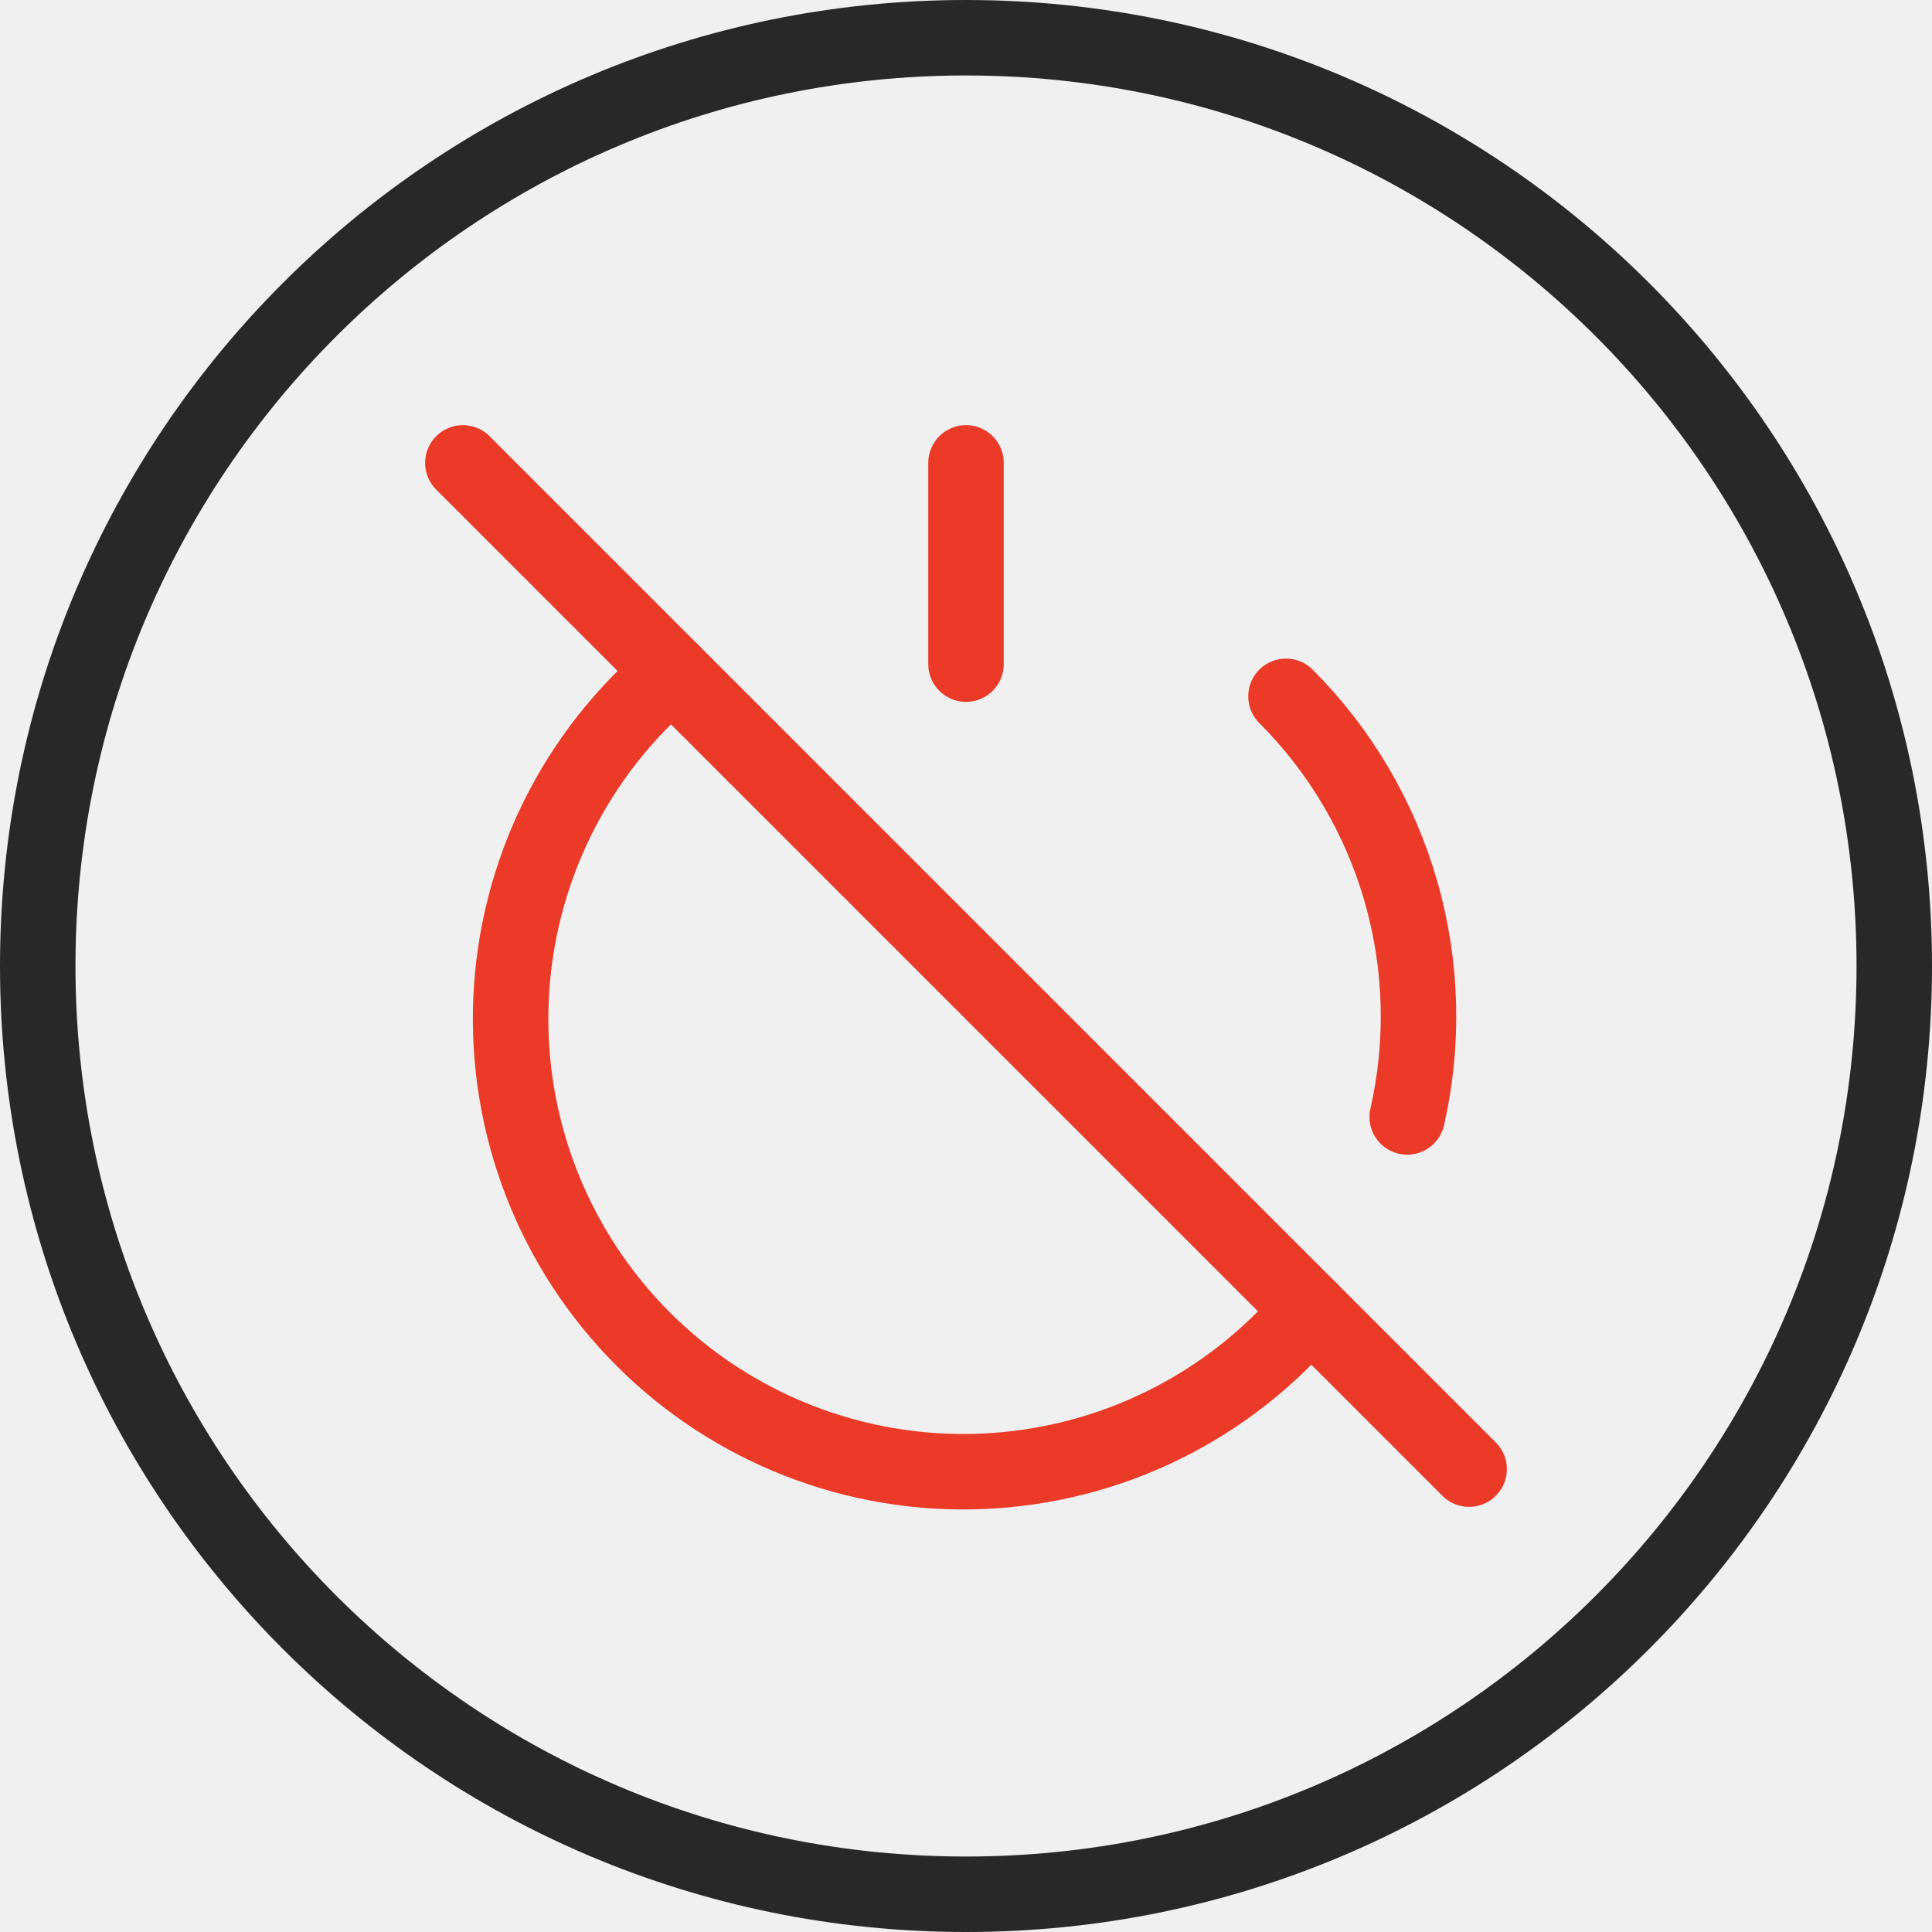
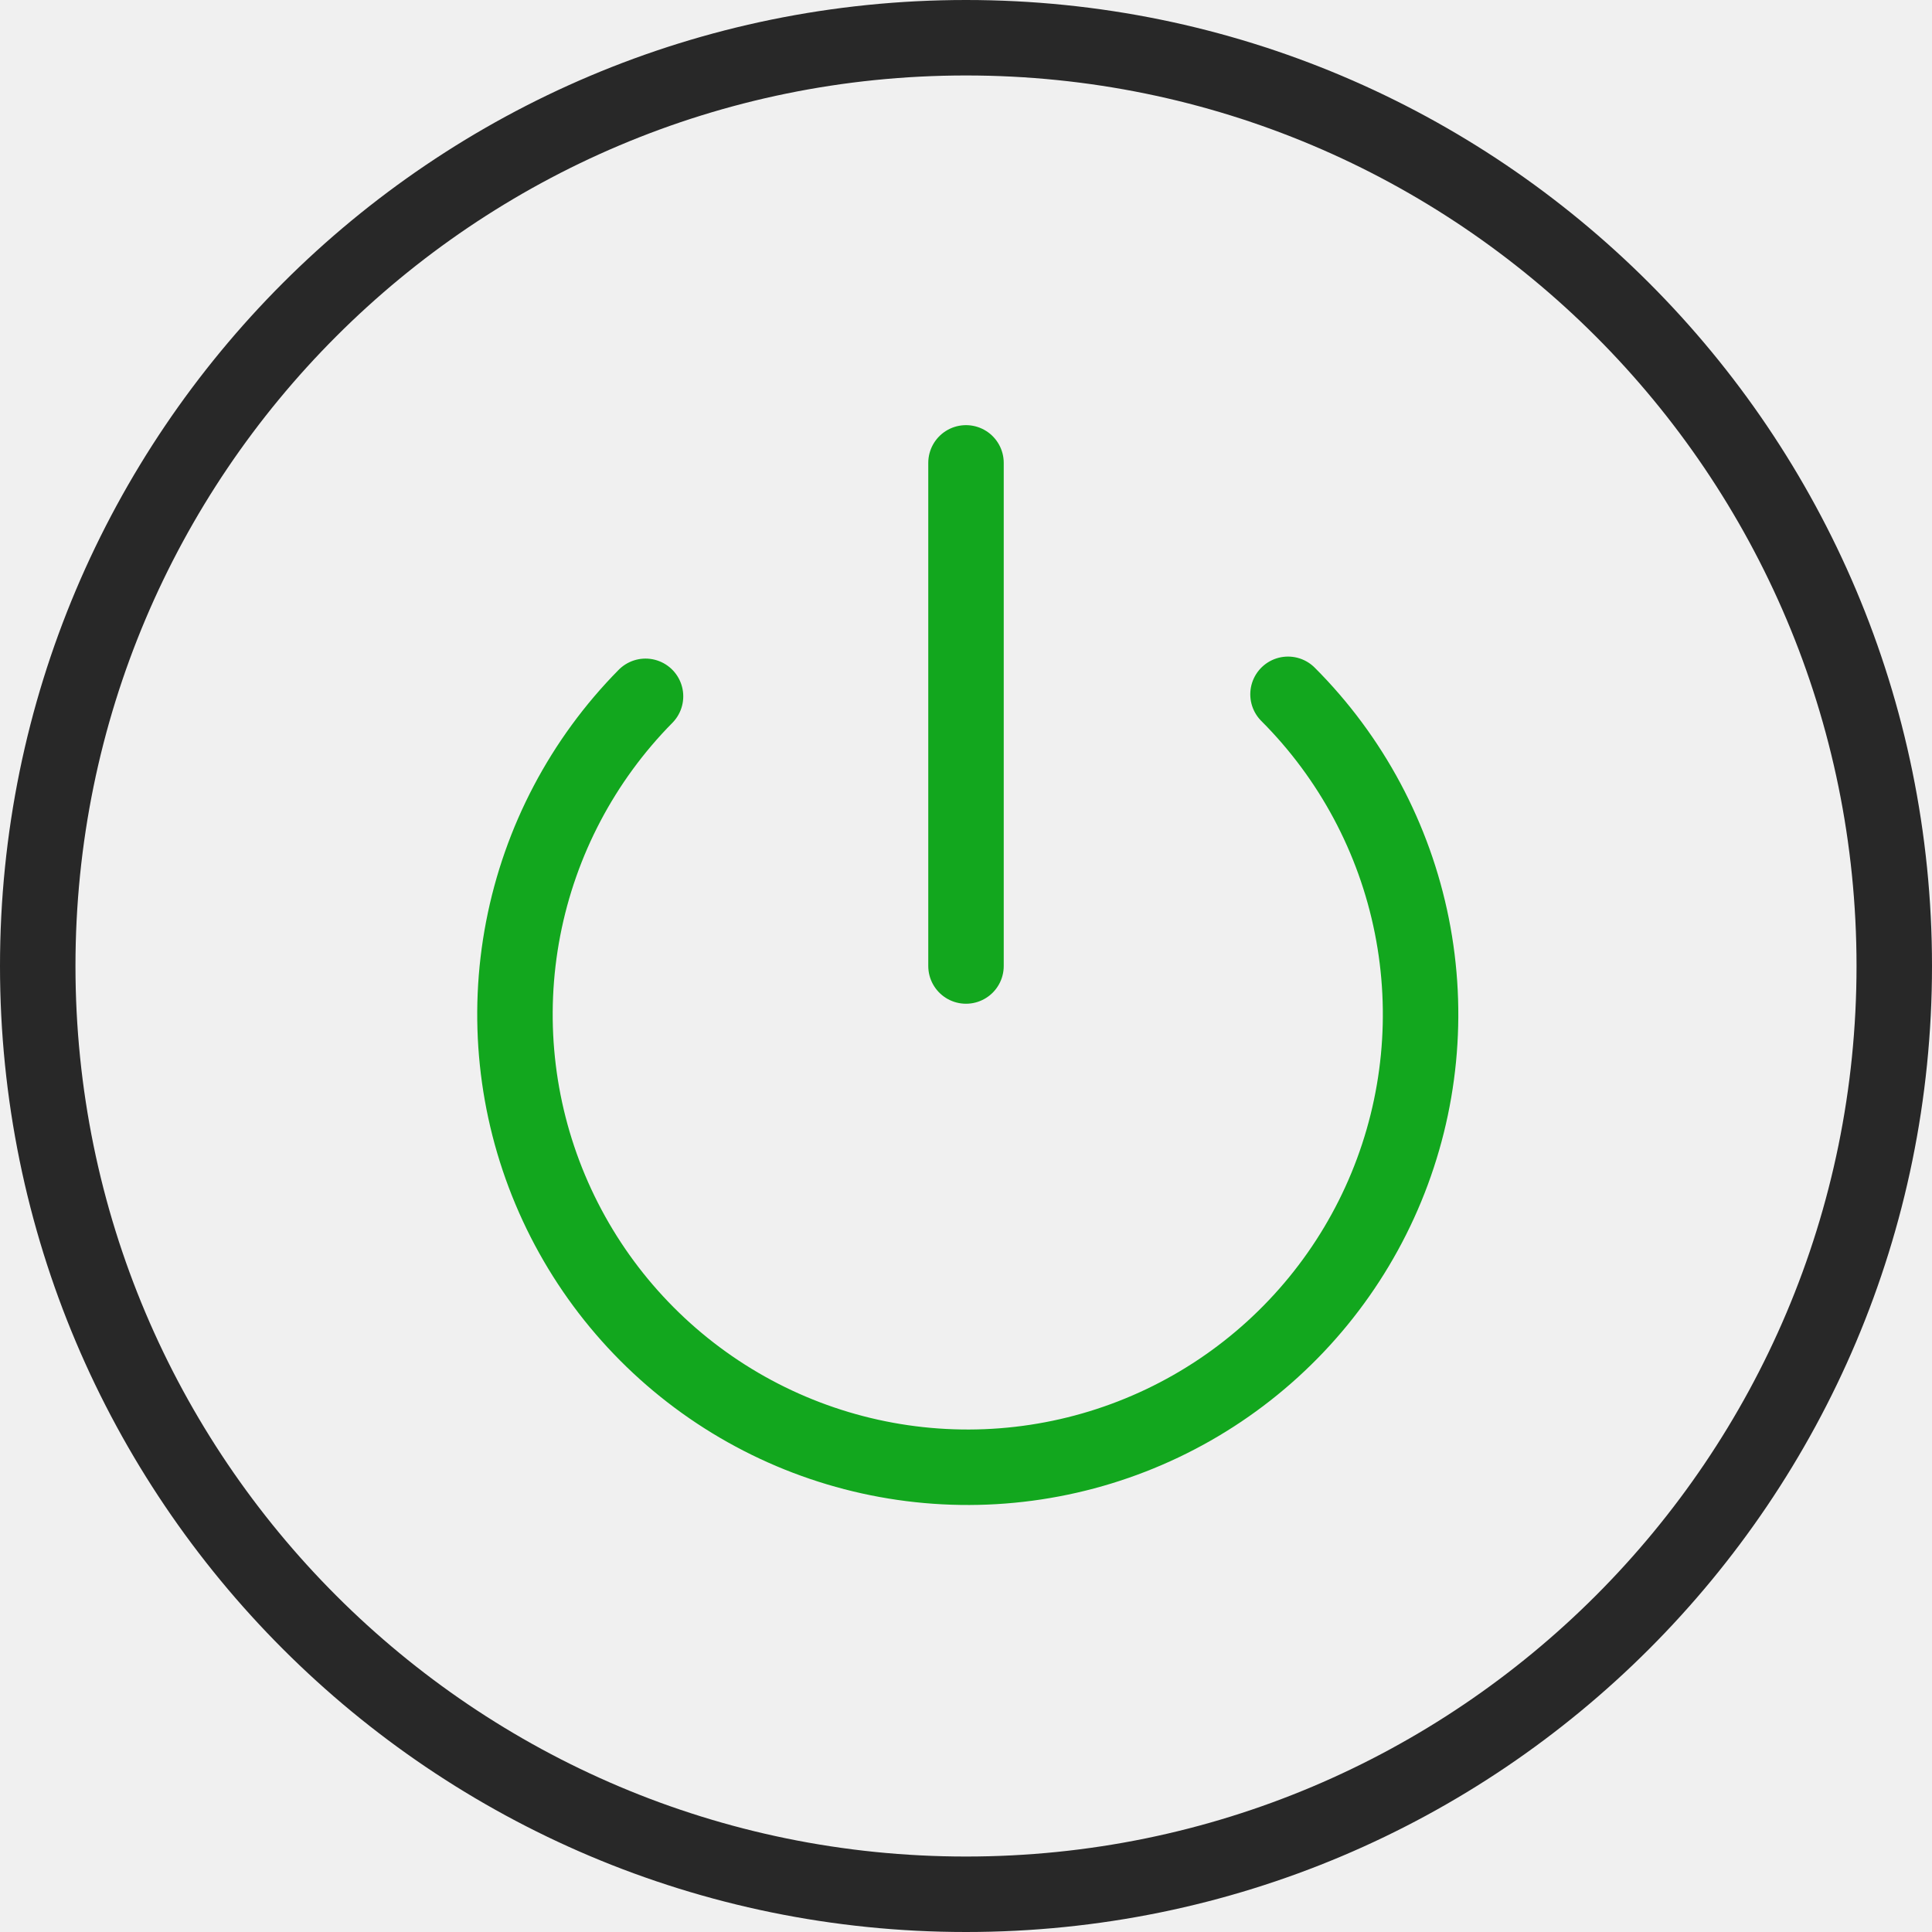
<svg xmlns="http://www.w3.org/2000/svg" width="512" height="512" viewBox="0 0 512 512" fill="none">
-   <g clip-path="url(#clip0_6977_2517)">
-     <path d="M340.797 184.533C355.139 198.882 365.608 216.632 371.228 236.126C376.847 255.619 377.433 276.219 372.93 296" stroke="#EB3A28" stroke-width="20" stroke-linecap="round" stroke-linejoin="round" />
-     <path d="M178.136 178.134C165.397 188.833 155.022 202.064 147.669 216.986C140.317 231.909 136.147 248.197 135.426 264.817C134.704 281.437 137.445 298.025 143.477 313.529C149.508 329.033 158.697 343.113 170.46 354.876C182.223 366.639 196.303 375.828 211.807 381.859C227.311 387.891 243.899 390.632 260.519 389.91C277.139 389.189 293.427 385.019 308.35 377.667C323.272 370.314 336.503 359.939 347.202 347.2" stroke="#EB3A28" stroke-width="20" stroke-linecap="round" stroke-linejoin="round" />
-     <path d="M256 122.667V176" stroke="#EB3A28" stroke-width="20" stroke-linecap="round" stroke-linejoin="round" />
-     <path d="M122.664 122.667L389.331 389.334" stroke="#EB3A28" stroke-width="20" stroke-linecap="round" stroke-linejoin="round" />
+   <g clip-path="url(#clip0_6977_2506)">
    <circle cx="256" cy="256" r="246" stroke="#282828" stroke-width="20" />
+     <path d="M256 122.667V256" stroke="#12A71E" stroke-width="20" stroke-linecap="round" stroke-linejoin="round" />
+     <path d="M341.337 184C358.092 200.761 369.509 222.109 374.148 245.35C378.787 268.592 376.439 292.687 367.402 314.596C358.365 336.505 343.042 355.247 323.367 368.46C303.692 381.672 280.544 388.762 256.845 388.837C233.145 388.911 209.954 381.966 190.196 368.877C170.438 355.788 154.999 337.142 145.825 315.29C136.65 293.438 134.152 269.358 138.645 246.088C143.138 222.818 154.421 201.399 171.071 184.533" stroke="#12A71E" stroke-width="20" stroke-linecap="round" stroke-linejoin="round" />
  </g>
  <defs>
-     <clipPath id="clip0_6977_2517">
+     <clipPath id="clip0_6977_2506">
      <rect width="512" height="512" fill="white" />
    </clipPath>
  </defs>
</svg>
